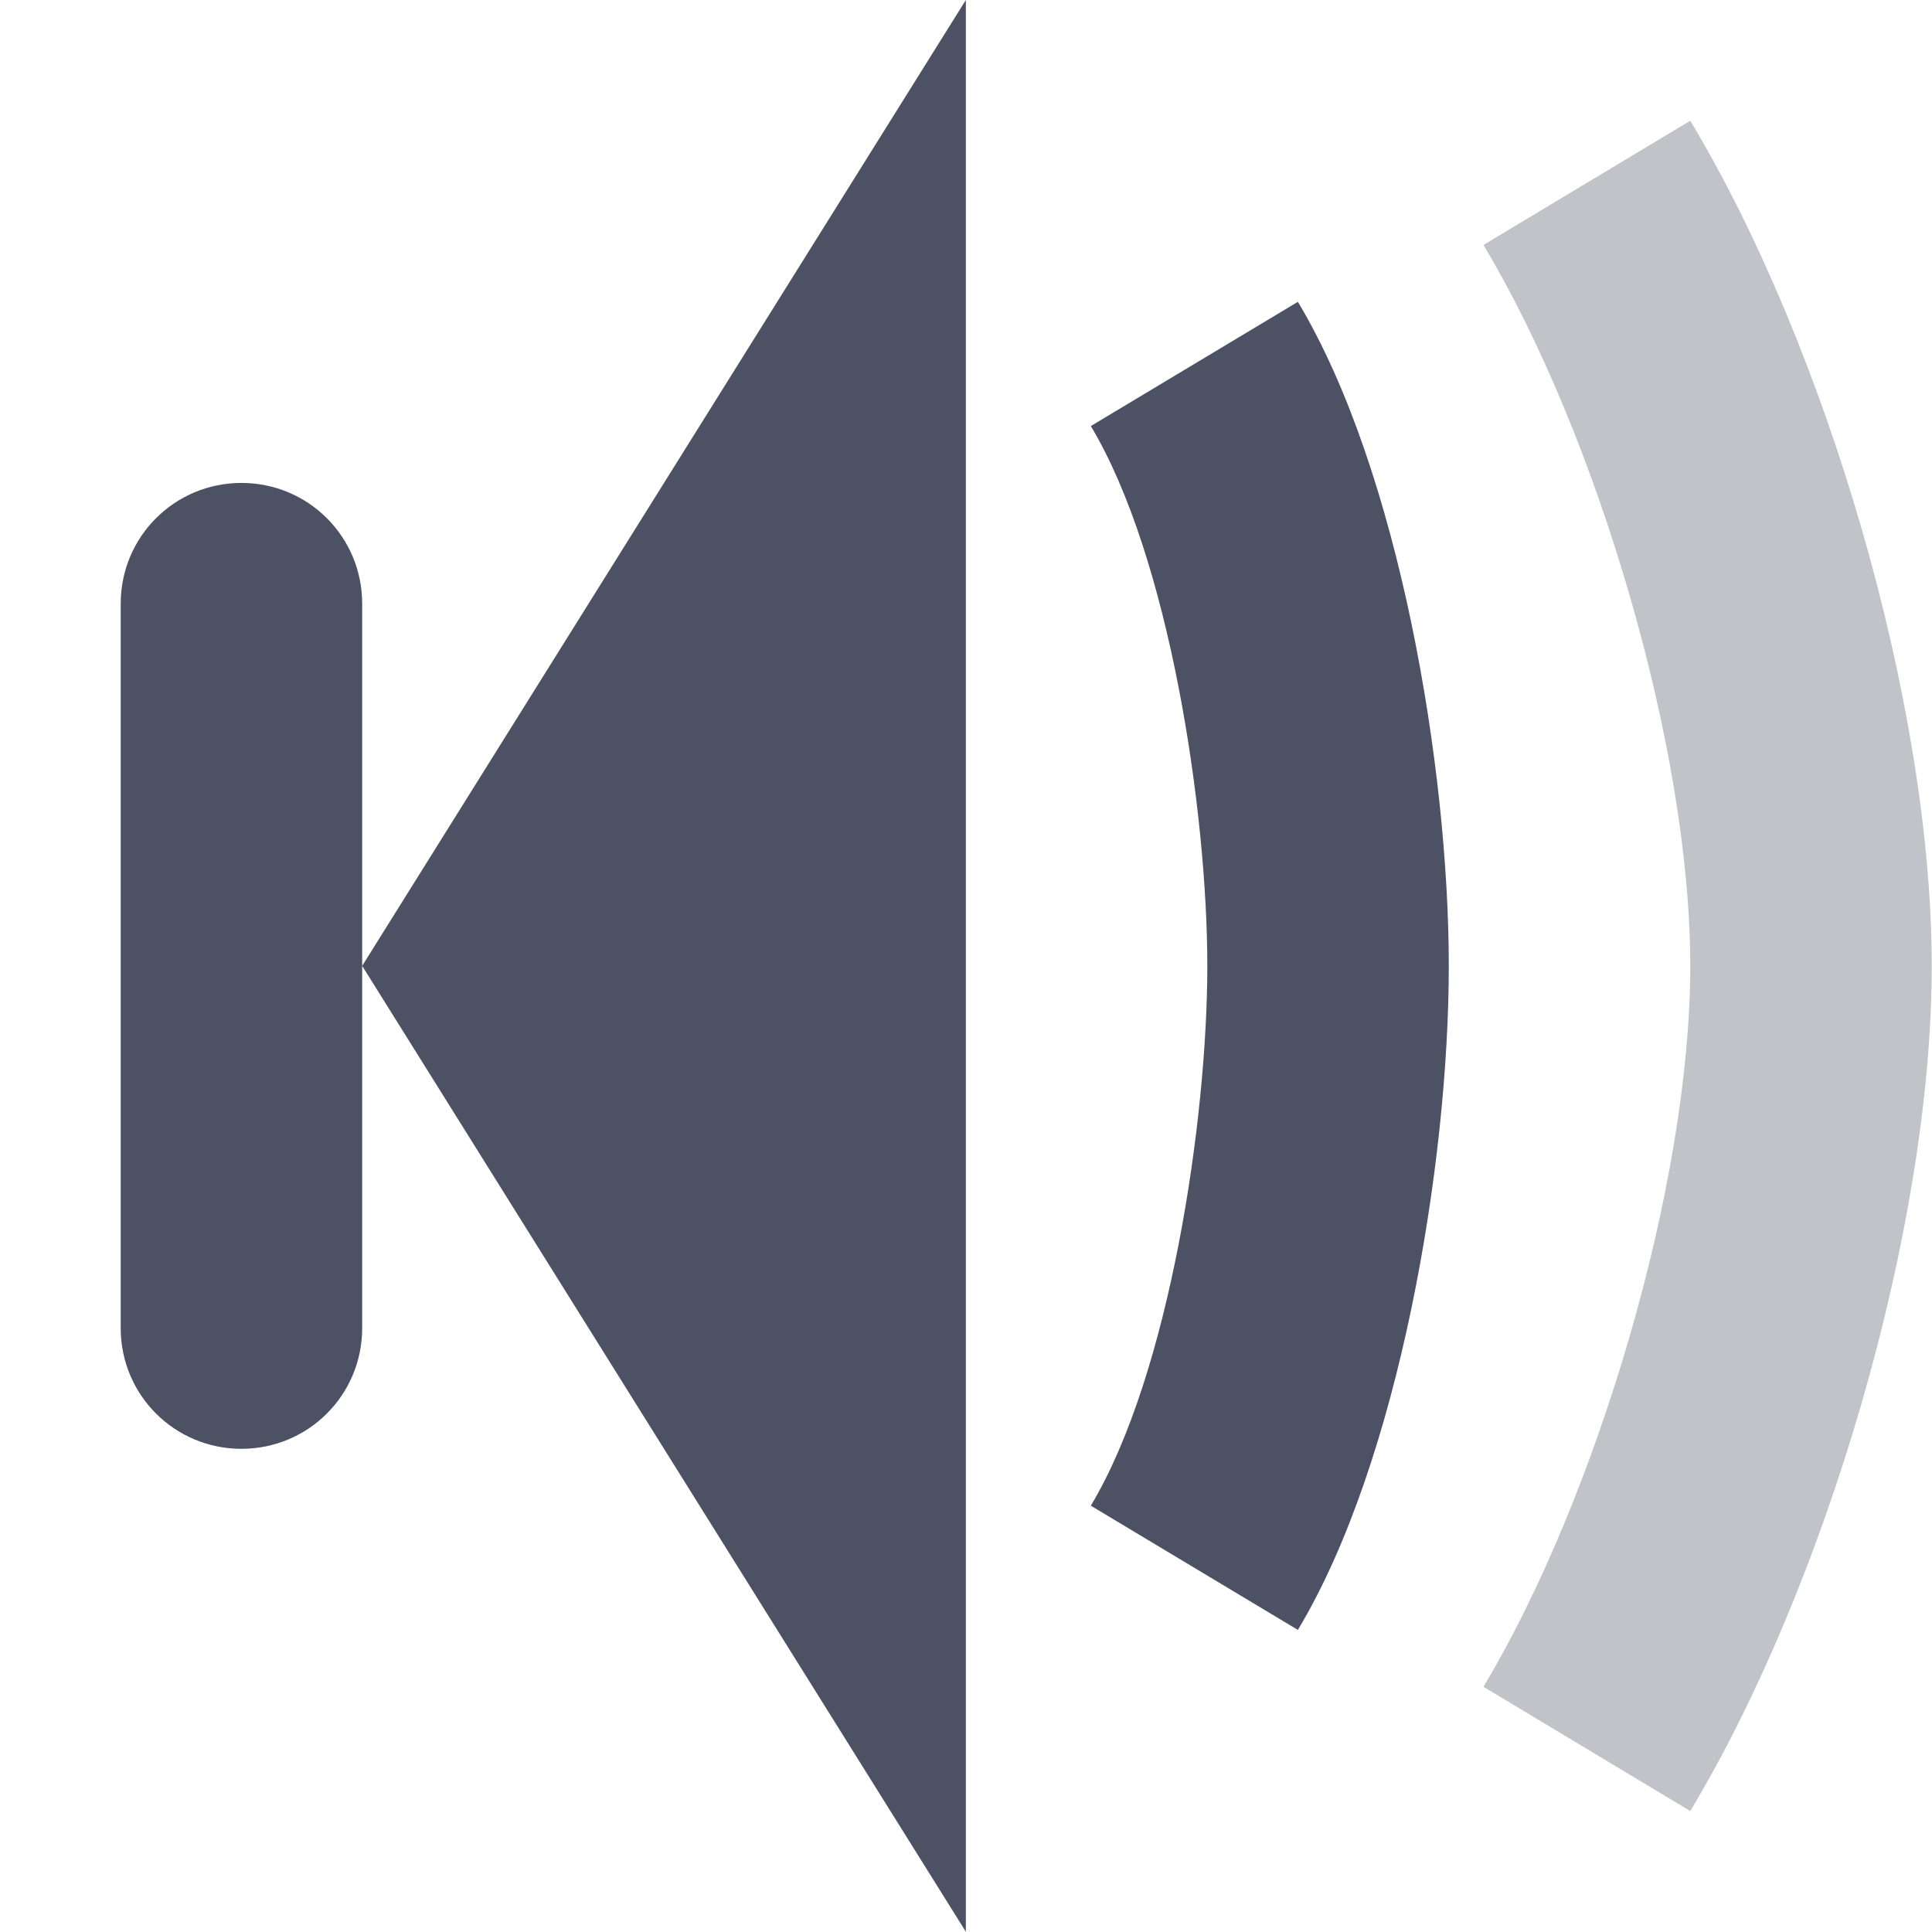
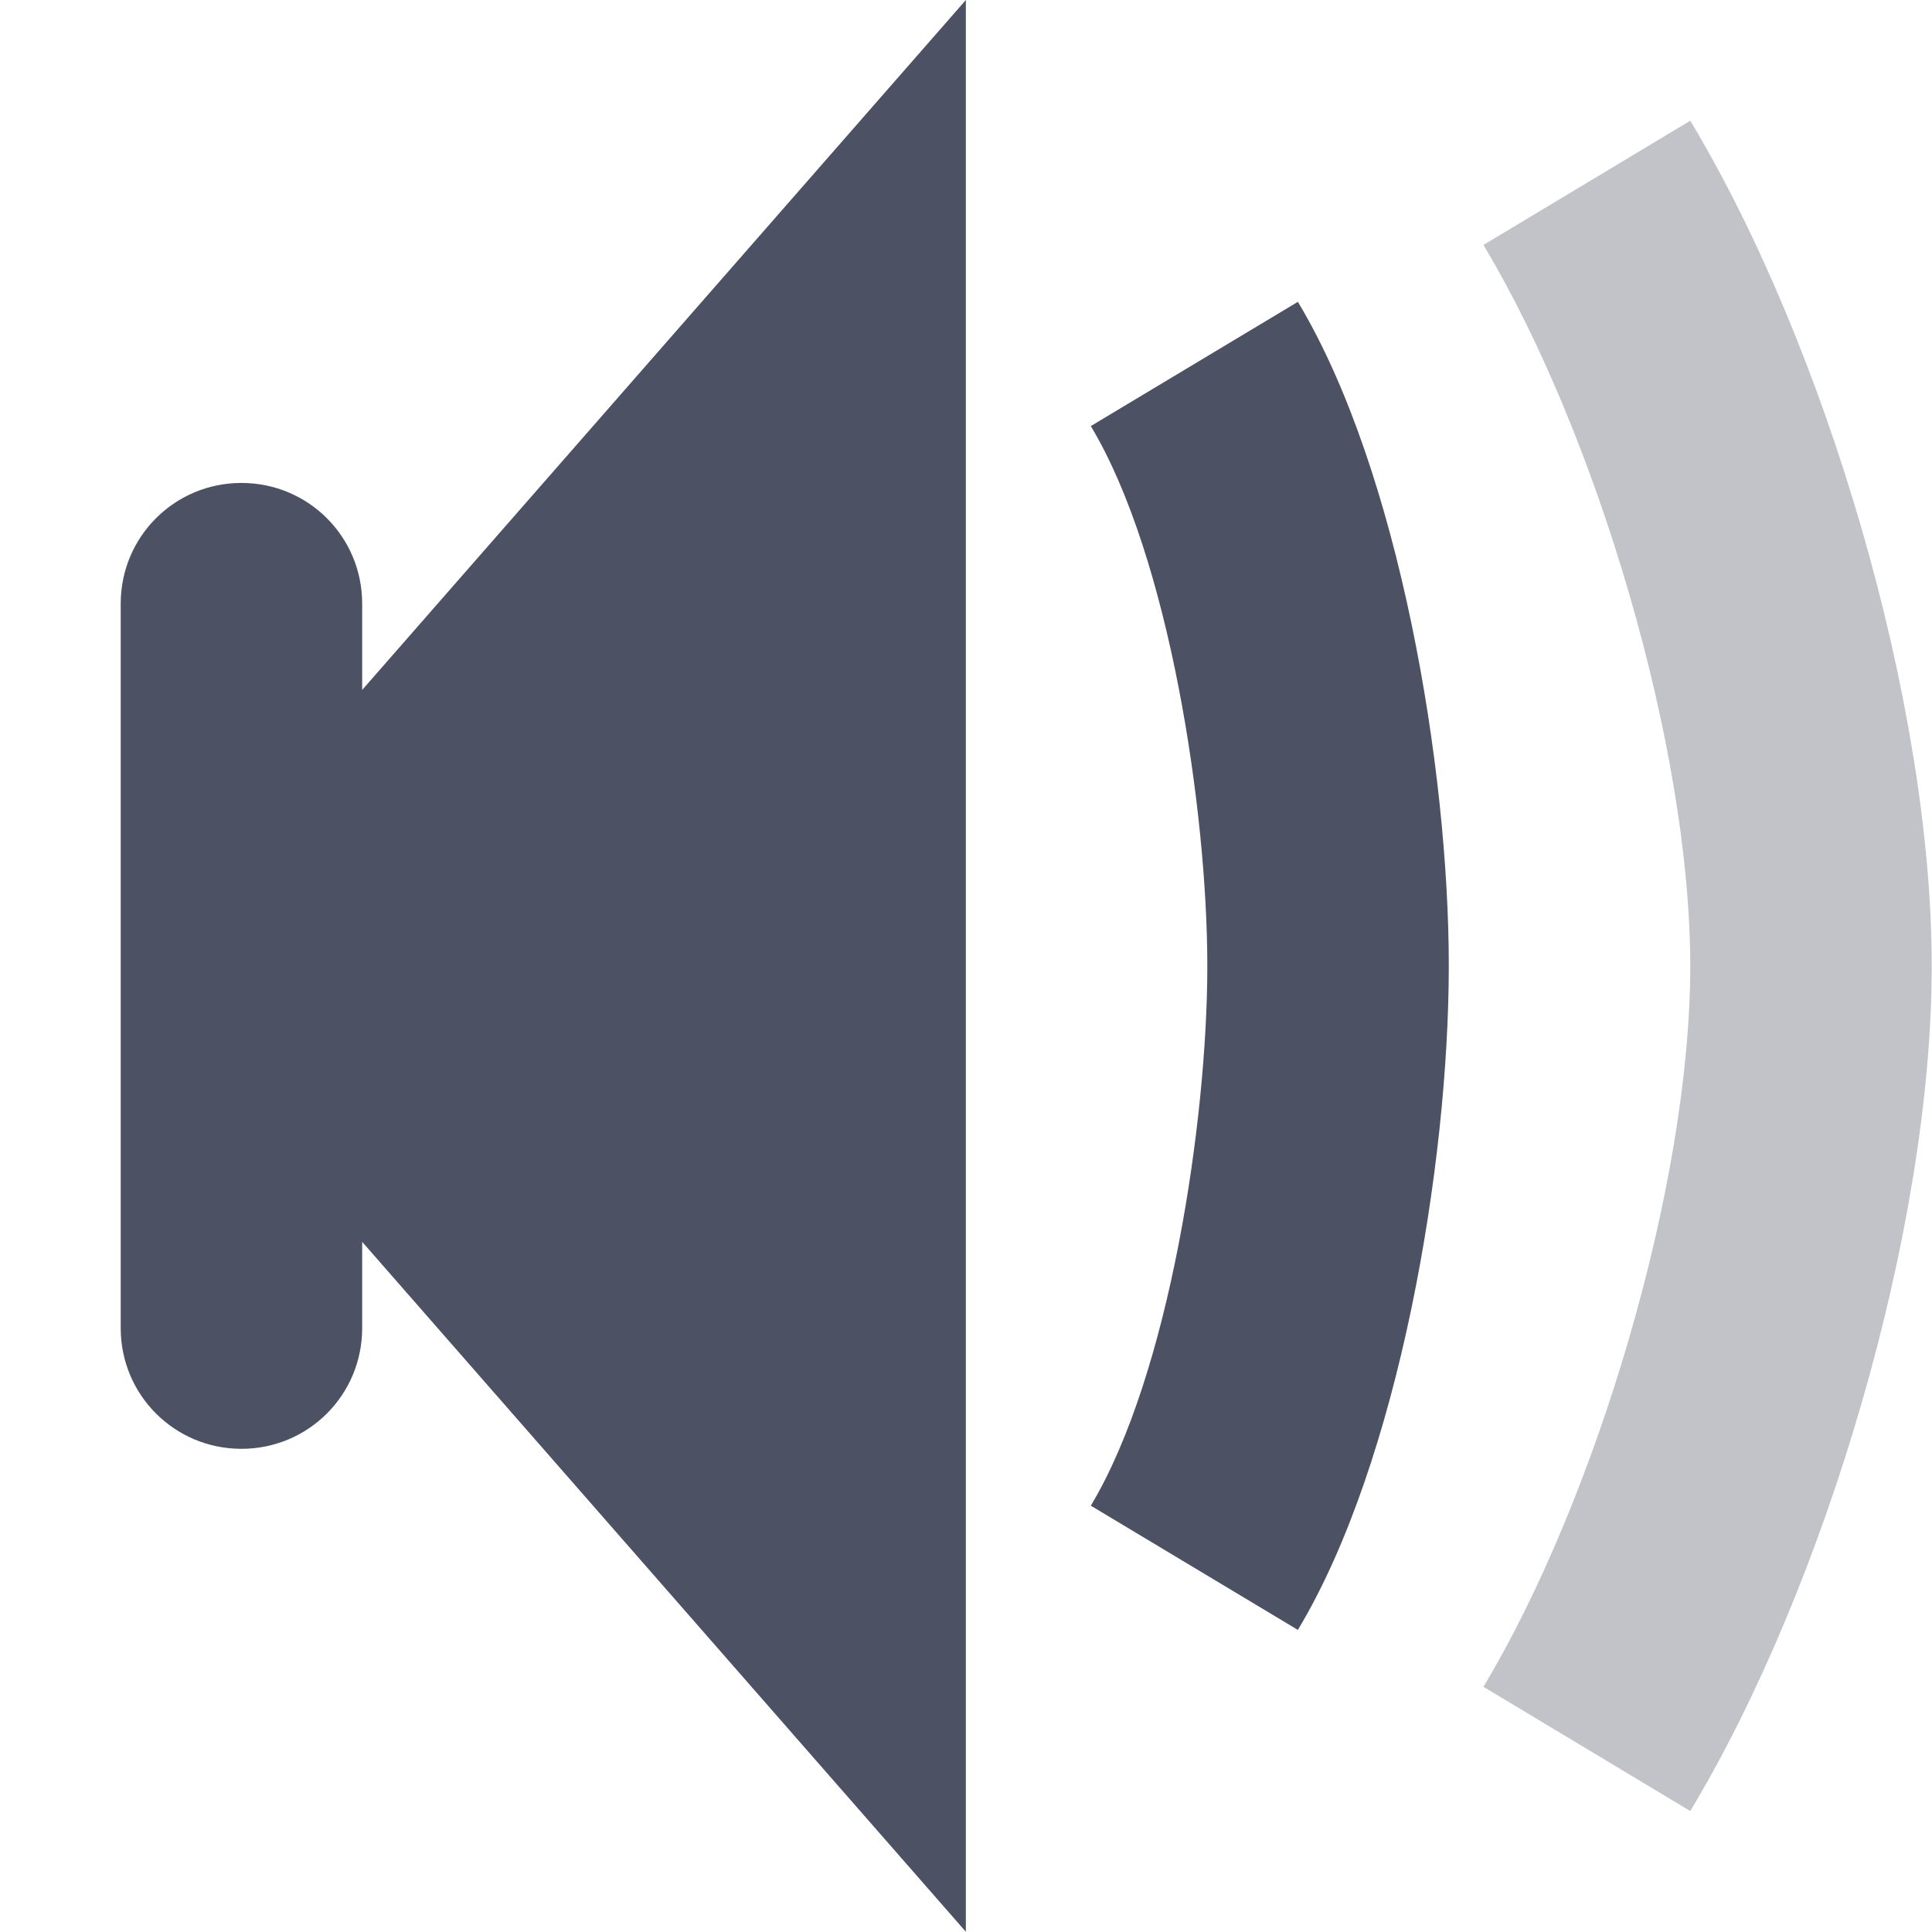
<svg xmlns="http://www.w3.org/2000/svg" xmlns:ns1="http://www.openswatchbook.org/uri/2009/osb" height="16.002" id="svg7384" style="enable-background:new" version="1.1" width="16">
  <defs id="defs7386">
    <linearGradient id="linearGradient6882" ns1:paint="solid">
      <stop id="stop6884" offset="0" style="stop-color:#555555;stop-opacity:1;" />
    </linearGradient>
    <linearGradient id="linearGradient5606" ns1:paint="solid">
      <stop id="stop5608" offset="0" style="stop-color:#000000;stop-opacity:1;" />
    </linearGradient>
    <filter id="filter7554" style="color-interpolation-filters:sRGB">
      <feBlend id="feBlend7556" in2="BackgroundImage" mode="darken" />
    </filter>
  </defs>
  <g id="layer9" style="display:inline" transform="translate(-385.0002,535)">
    <path d="m 399,-534 -1.713,1.029 c 0.934,1.555 1.713,4.156 1.713,5.971 1.8e-4,1.815 -0.779,4.415 -1.713,5.971 L 399,-520 c 1.122,-1.866 2,-4.823 2,-7 -4e-4,-2.177 -0.878,-5.134 -2,-7 z" id="path3022-8" style="display:inline;opacity:0.35;vector-effect:none;fill:#4c5263;fill-opacity:1;stroke:none;stroke-width:1;stroke-linecap:round;stroke-linejoin:round;stroke-miterlimit:4;stroke-dasharray:none;stroke-dashoffset:0;stroke-opacity:0.314;enable-background:new" />
    <path d="m 395.75,-532.5 -1.715,1.029 c 0.654,1.089 0.965,3.2 0.965,4.471 -1e-5,1.27 -0.311,3.382 -0.965,4.471 l 1.715,1.029 c 0.841,-1.4 1.25,-3.867 1.25,-5.5 0,-1.633 -0.409,-4.1 -1.25,-5.5 z" id="path3027-7" style="display:inline;opacity:1;vector-effect:none;fill:#4c5263;fill-opacity:1;stroke:none;stroke-width:1;stroke-linecap:round;stroke-linejoin:round;stroke-miterlimit:4;stroke-dasharray:none;stroke-dashoffset:0;stroke-opacity:0.314;enable-background:new" />
-     <path d="m 393,-535 -5,8 5,8 z m -5,8 v -3 c 0,-0.554 -0.446,-1 -1,-1 -0.554,0 -1,0.446 -1,1 v 6 c 0,0.554 0.446,1 1,1 0.554,0 1,-0.446 1,-1 z" id="rect2976-7" style="display:inline;opacity:1;vector-effect:none;fill:#4c5263;fill-opacity:1;stroke:none;stroke-width:1;stroke-linecap:round;stroke-linejoin:miter;stroke-miterlimit:4;stroke-dasharray:none;stroke-dashoffset:0;stroke-opacity:0.314;enable-background:new" />
+     <path d="m 393,-535 -7,8 7,8 z m -5,5 c 0,-0.554 -0.446,-1 -1,-1 -0.554,0 -1,0.446 -1,1 v 6 c 0,0.554 0.446,1 1,1 0.554,0 1,-0.446 1,-1 z" id="rect2976-7" style="display:inline;opacity:1;vector-effect:none;fill:#4c5263;fill-opacity:1;stroke:none;stroke-width:1;stroke-linecap:round;stroke-linejoin:miter;stroke-miterlimit:4;stroke-dasharray:none;stroke-dashoffset:0;stroke-opacity:0.314;enable-background:new" />
  </g>
  <g id="layer10" style="display:inline;filter:url(#filter7554)" transform="translate(-385.0002,535)" />
  <g id="layer1" style="display:inline" transform="translate(-144,-82)" />
  <g id="layer14" style="display:inline" transform="translate(-385.0002,535)" />
  <g id="layer15" style="display:inline" transform="translate(-385.0002,535)" />
  <g id="g71291" style="display:inline" transform="translate(-385.0002,535)" />
  <g id="layer2" style="display:inline" transform="translate(-144,68)" />
  <g id="layer3" transform="translate(-144,-192)" />
  <g id="layer12" style="display:inline" transform="translate(-385.0002,535)" />
</svg>
